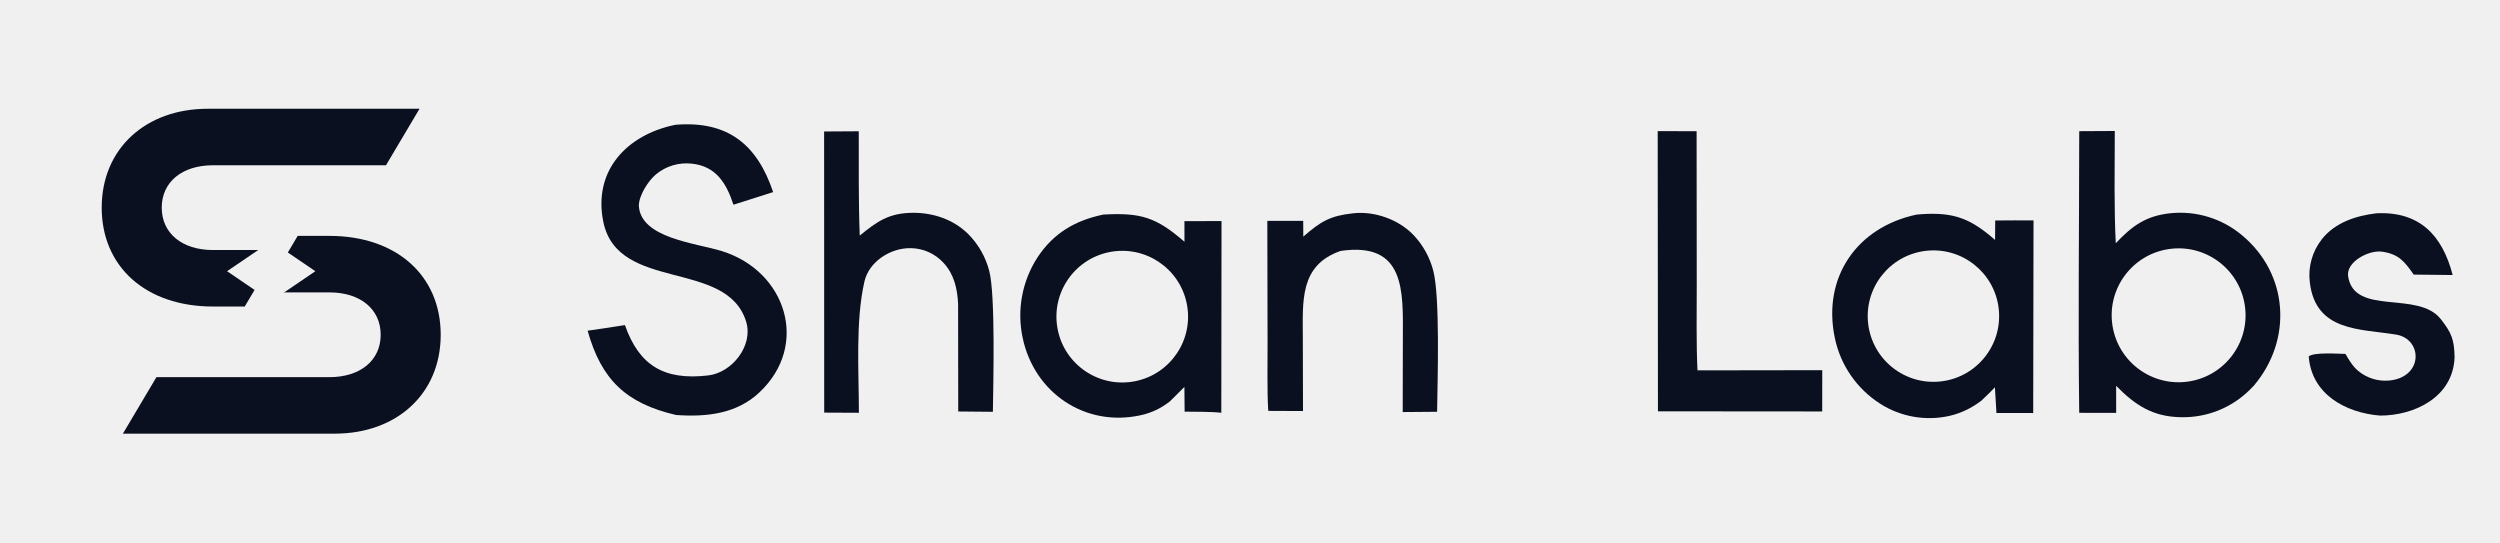
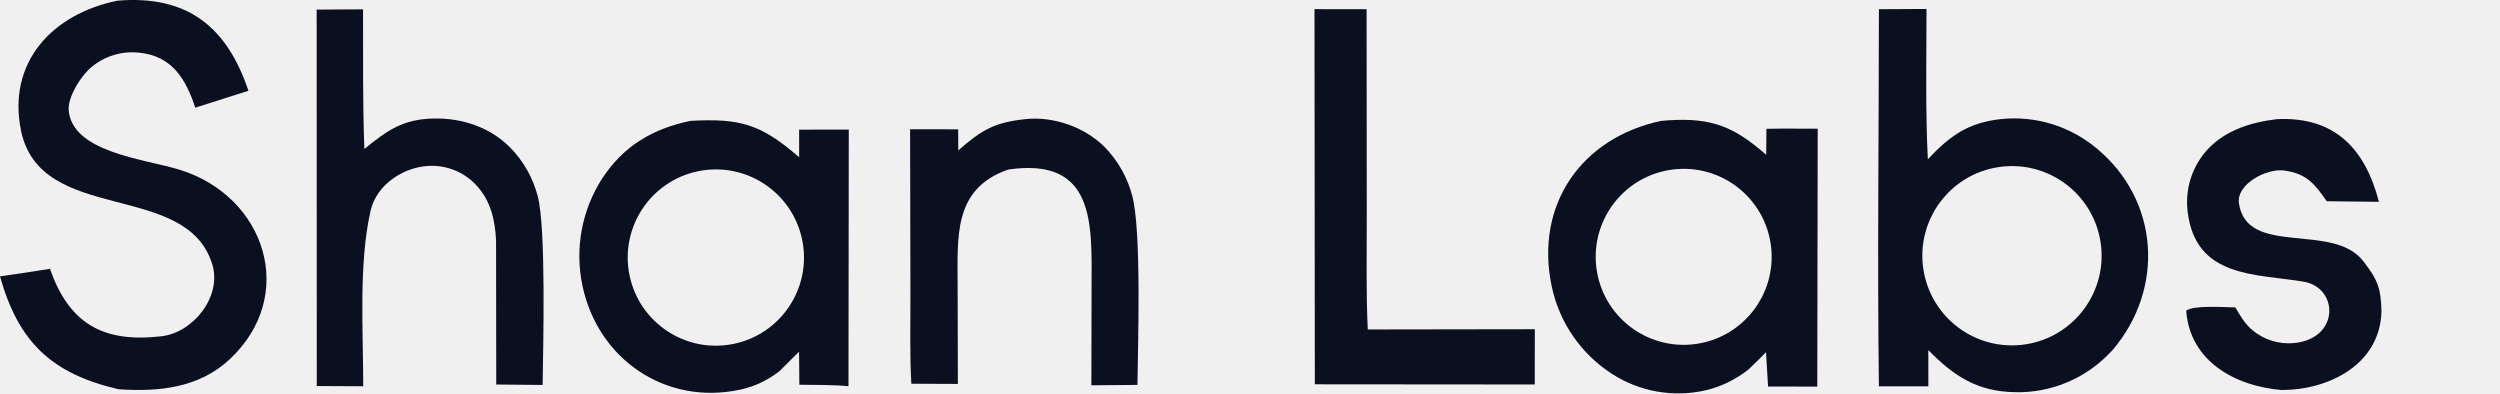
- <svg xmlns="http://www.w3.org/2000/svg" viewBox="0 0 1327.4 288" role="img" aria-labelledby="title desc">
-   <g transform="translate(24 24) scale(0.46875)">
-     <mask id="connector-cut">
-       <rect width="512" height="512" fill="#FFFFFF" />
-       <path fill="#000000" d="m256 222 50 34-50 34-50-34Z" />
-     </mask>
-     <g mask="url(#connector-cut)">
-       <path fill="#0B1020" d="M184 72h240l-38 64H190c-35 0-58 19-58 48s23 48 58 48h74l-38 64h-36c-76 0-126-45-126-112S114 72 184 72Z" />
-       <path fill="#0B1020" d="M328 440H88l38-64h196c35 0 58-19 58-48s-23-48-58-48h-74l38-64h36c76 0 126 45 126 112s-50 112-120 112Z" />
-     </g>
+ <svg xmlns="http://www.w3.org/2000/svg" viewBox="0 0 845.3 133.1" role="img" aria-labelledby="title desc">
+   <g id="letter-s" data-x="0" transform="translate(-249.945 -63.746)">
+     <path fill="#0B1020" d="m 289.668,63.97 c 23.684,-1.952 37.035,8.876 44.273,30.47 l -17.967,5.715 c -3.204,-9.679 -7.82,-17.481 -18.982,-18.606 -5.798,-0.62 -11.602,1.127 -16.093,4.846 -3.678,3.093 -7.744,9.685 -7.759,14.229 0.821,14.728 25.719,16.82 37.676,20.555 28.951,9.045 39.814,42.477 16.84,64.009 -10.14,9.503 -23.49,11.164 -37.656,10.167 -22.689,-5.289 -33.82,-15.965 -40.055,-38.167 5.637,-0.795 11.267,-1.642 16.888,-2.543 6.4,18.191 17.588,25.168 37.781,22.784 10.717,-1.266 20.48,-13.496 17.081,-24.406 -8.84,-28.373 -57.934,-13.165 -64.628,-45.021 -4.76,-23.185 10.532,-39.529 32.601,-44.032 z" />
  </g>
-   <g transform="translate(312 66) scale(1.1728)">
-     <g id="letter-s" data-x="0" transform="translate(-249.945 -63.746)">
-       <path fill="#0B1020" d="m 289.668,63.97 c 23.684,-1.952 37.035,8.876 44.273,30.47 l -17.967,5.715 c -3.204,-9.679 -7.82,-17.481 -18.982,-18.606 -5.798,-0.62 -11.602,1.127 -16.093,4.846 -3.678,3.093 -7.744,9.685 -7.759,14.229 0.821,14.728 25.719,16.82 37.676,20.555 28.951,9.045 39.814,42.477 16.84,64.009 -10.14,9.503 -23.49,11.164 -37.656,10.167 -22.689,-5.289 -33.82,-15.965 -40.055,-38.167 5.637,-0.795 11.267,-1.642 16.888,-2.543 6.4,18.191 17.588,25.168 37.781,22.784 10.717,-1.266 20.48,-13.496 17.081,-24.406 -8.84,-28.373 -57.934,-13.165 -64.628,-45.021 -4.76,-23.185 10.532,-39.529 32.601,-44.032 z" />
-     </g>
-     <g id="letter-h" data-x="107.072" transform="translate(-249.945 -63.746)">
-       <path fill="#0B1020" d="m 357.017,66.993 15.683,-0.094 c 0.06,15.85 -0.164,31.369 0.447,47.224 7.739,-6.301 13.063,-10.177 23.762,-10.311 9.444,-0.118 18.787,3 25.512,9.786 4.51,4.59 7.735,10.285 9.35,16.514 2.857,10.811 1.816,51.16 1.652,63.795 l -15.688,-0.148 -0.061,-48.691 c -0.332,-6.911 -1.797,-13.428 -6.625,-18.623 -3.761,-4.102 -9.031,-6.494 -14.594,-6.627 -9.391,-0.242 -19.136,6.128 -21.185,15.091 -4.13,18.075 -2.492,40.94 -2.514,59.438 l -15.701,-0.075 z" />
-     </g>
-     <g id="letter-a" data-x="195.89" transform="translate(-249.945 -63.746)">
-       <path fill="#0B1020" d="m 483.388,104.613 c 16.872,-0.926 23.87,1.097 36.768,12.316 l -0.008,-9.343 16.785,-0.029 -0.1,86.788 c -4.271,-0.52 -12.047,-0.441 -16.609,-0.512 l -0.095,-11.188 -6.662,6.628 c -4.168,3.163 -8.19,5.125 -13.353,6.236 -24.96,5.373 -48.006,-10.173 -53.238,-35.205 -2.638,-12.513 -0.217,-25.562 6.735,-36.295 7.274,-11.046 17.084,-16.734 29.777,-19.396 z m 14.558,75.417 c 16.131,-3.291 26.536,-19.044 23.234,-35.175 -3.302,-16.131 -19.059,-26.527 -35.186,-23.213 -16.111,3.31 -26.493,19.051 -23.194,35.167 3.299,16.115 19.03,26.509 35.146,23.221 z" />
-     </g>
-     <g id="letter-n" data-x="307.724" transform="translate(-249.945 -63.746)">
-       <path fill="#0B1020" d="m 596.55,104.035 c 9.619,-1.082 20.431,2.756 27.171,9.705 4.348,4.54 7.464,10.116 9.052,16.199 3.156,11.824 1.948,49.767 1.761,63.954 l -15.573,0.128 0.065,-33.591 c 0.081,-21.038 1.266,-43.627 -28.14,-39.367 -18.803,6.452 -17.14,22.959 -17.143,39.57 -0.001,10.952 0.056,21.972 0.076,32.926 l -15.725,-0.069 c -0.575,-9.228 -0.283,-20.936 -0.317,-30.375 l -0.108,-55.664 16.251,0.018 0.035,7.123 c 7.86,-6.851 12.154,-9.447 22.595,-10.557 z" />
-     </g>
-     <g id="letter-l" data-x="484.458" transform="translate(-209.945 -63.746)">
-       <path fill="#0B1020" d="m 694.403,66.842 17.615,0.022 0.061,68.933 c 0.027,12.44 -0.277,27.096 0.341,39.348 l 56.483,-0.085 -0.024,18.685 -74.366,-0.062 z" />
-     </g>
-     <g id="letter-a-2" data-x="563.468" transform="translate(-209.945 -63.746)">
-       <path fill="#0B1020" d="m 811.563,104.625 c 0.821,-0.078 1.643,-0.144 2.466,-0.198 14.854,-0.968 22.299,2.236 33.108,11.664 l 0.068,-8.794 c 5.673,-0.123 11.642,-0.03 17.34,-0.031 l -0.14,87.198 -16.644,-0.03 -0.693,-11.631 c -1.757,1.918 -4.258,4.227 -6.167,6.089 -4.378,3.31 -9.039,5.621 -14.41,6.86 -10.764,2.422 -22.049,0.446 -31.349,-5.49 -10.576,-6.75 -17.983,-17.479 -20.547,-29.76 -5.743,-27.377 9.895,-50.099 36.968,-55.877 z m 11.38,75.481 c 16.245,-2.044 27.785,-16.832 25.82,-33.089 -1.964,-16.257 -16.695,-27.87 -32.959,-25.983 -16.375,1.899 -28.083,16.755 -26.104,33.123 1.978,16.368 16.887,28.006 33.243,25.949 z" />
-     </g>
-     <g id="letter-b" data-x="675.047" transform="translate(-209.945 -63.746)">
-       <path fill="#0B1020" d="m 885.244,66.86 16.093,-0.086 c -0.02,15.999 -0.38,35.014 0.45,50.816 7.31,-7.762 13.49,-12.368 24.65,-13.572 11.7,-1.232 23.4,2.34 32.43,9.899 21.19,17.534 23.08,47.352 5.41,68.168 -0.58,0.606 -1.16,1.202 -1.75,1.789 -8.24,8.215 -19.48,12.721 -31.11,12.482 -12.91,-0.177 -20.84,-5.449 -29.47,-14.223 l 0.02,12.244 -16.728,-0.005 c -0.549,-42.076 -0.014,-85.347 0.005,-127.512 z m 49.573,113.318 c 16.54,-2.531 27.9,-17.986 25.38,-34.528 -2.52,-16.541 -17.97,-27.911 -34.51,-25.399 -16.56,2.513 -27.935,17.978 -25.41,34.533 2.52,16.556 17.99,27.927 34.54,25.394 z" />
-     </g>
-     <g id="letter-s-2" data-x="779.202" transform="translate(-209.945 -63.746)">
-       <path fill="#0B1020" d="m 1019.757,104.037 c 19.45,-0.967 29.87,9.842 34.55,27.947 l -17.64,-0.197 c -4.2,-6.031 -6.85,-9.317 -14.34,-10.378 -5.96,-0.847 -16.31,4.581 -15.35,11.115 2.7,18.212 31.71,6.247 42,19.475 4.85,6.228 6.04,9.141 6.19,17.174 -0.59,18.208 -18.41,26.519 -33.8,26.441 -15.61,-1.294 -30.96,-9.67 -32.22,-26.795 2.31,-1.962 12.96,-1.188 16.62,-1.124 1.63,2.784 3.27,5.612 5.78,7.699 3.96,3.289 9.07,4.853 14.19,4.34 15.43,-1.605 14.97,-18.804 2.99,-20.774 -16.24,-2.671 -36.41,-1.248 -39.09,-23.613 -0.88,-6.991 1.09,-14.041 5.45,-19.575 6,-7.594 15.42,-10.625 24.67,-11.735 z" />
-     </g>
+   <g id="letter-h" data-x="107.072" transform="translate(-249.945 -63.746)">
+     <path fill="#0B1020" d="m 357.017,66.993 15.683,-0.094 c 0.06,15.85 -0.164,31.369 0.447,47.224 7.739,-6.301 13.063,-10.177 23.762,-10.311 9.444,-0.118 18.787,3 25.512,9.786 4.51,4.59 7.735,10.285 9.35,16.514 2.857,10.811 1.816,51.16 1.652,63.795 l -15.688,-0.148 -0.061,-48.691 c -0.332,-6.911 -1.797,-13.428 -6.625,-18.623 -3.761,-4.102 -9.031,-6.494 -14.594,-6.627 -9.391,-0.242 -19.136,6.128 -21.185,15.091 -4.13,18.075 -2.492,40.94 -2.514,59.438 l -15.701,-0.075 z" />
+   </g>
+   <g id="letter-a" data-x="195.89" transform="translate(-249.945 -63.746)">
+     <path fill="#0B1020" d="m 483.388,104.613 c 16.872,-0.926 23.87,1.097 36.768,12.316 l -0.008,-9.343 16.785,-0.029 -0.1,86.788 c -4.271,-0.52 -12.047,-0.441 -16.609,-0.512 l -0.095,-11.188 -6.662,6.628 c -4.168,3.163 -8.19,5.125 -13.353,6.236 -24.96,5.373 -48.006,-10.173 -53.238,-35.205 -2.638,-12.513 -0.217,-25.562 6.735,-36.295 7.274,-11.046 17.084,-16.734 29.777,-19.396 z m 14.558,75.417 c 16.131,-3.291 26.536,-19.044 23.234,-35.175 -3.302,-16.131 -19.059,-26.527 -35.186,-23.213 -16.111,3.31 -26.493,19.051 -23.194,35.167 3.299,16.115 19.03,26.509 35.146,23.221 z" />
+   </g>
+   <g id="letter-n" data-x="307.724" transform="translate(-249.945 -63.746)">
+     <path fill="#0B1020" d="m 596.55,104.035 c 9.619,-1.082 20.431,2.756 27.171,9.705 4.348,4.54 7.464,10.116 9.052,16.199 3.156,11.824 1.948,49.767 1.761,63.954 l -15.573,0.128 0.065,-33.591 c 0.081,-21.038 1.266,-43.627 -28.14,-39.367 -18.803,6.452 -17.14,22.959 -17.143,39.57 -0.001,10.952 0.056,21.972 0.076,32.926 l -15.725,-0.069 c -0.575,-9.228 -0.283,-20.936 -0.317,-30.375 l -0.108,-55.664 16.251,0.018 0.035,7.123 c 7.86,-6.851 12.154,-9.447 22.595,-10.557 z" />
+   </g>
+   <g id="letter-l" data-x="444.458" transform="translate(-249.945 -63.746)">
+     <path fill="#0B1020" d="m 694.403,66.842 17.615,0.022 0.061,68.933 c 0.027,12.44 -0.277,27.096 0.341,39.348 l 56.483,-0.085 -0.024,18.685 -74.366,-0.062 z" />
+   </g>
+   <g id="letter-a-2" data-x="523.468" transform="translate(-249.945 -63.746)">
+     <path fill="#0B1020" d="m 811.563,104.625 c 0.821,-0.078 1.643,-0.144 2.466,-0.198 14.854,-0.968 22.299,2.236 33.108,11.664 l 0.068,-8.794 c 5.673,-0.123 11.642,-0.03 17.34,-0.031 l -0.14,87.198 -16.644,-0.03 -0.693,-11.631 c -1.757,1.918 -4.258,4.227 -6.167,6.089 -4.378,3.31 -9.039,5.621 -14.41,6.86 -10.764,2.422 -22.049,0.446 -31.349,-5.49 -10.576,-6.75 -17.983,-17.479 -20.547,-29.76 -5.743,-27.377 9.895,-50.099 36.968,-55.877 z m 11.38,75.481 c 16.245,-2.044 27.785,-16.832 25.82,-33.089 -1.964,-16.257 -16.695,-27.87 -32.959,-25.983 -16.375,1.899 -28.083,16.755 -26.104,33.123 1.978,16.368 16.887,28.006 33.243,25.949 z" />
+   </g>
+   <g id="letter-b" data-x="635.047" transform="translate(-249.945 -63.746)">
+     <path fill="#0B1020" d="m 885.244,66.86 16.093,-0.086 c -0.02,15.999 -0.38,35.014 0.45,50.816 7.31,-7.762 13.49,-12.368 24.65,-13.572 11.7,-1.232 23.4,2.34 32.43,9.899 21.19,17.534 23.08,47.352 5.41,68.168 -0.58,0.606 -1.16,1.202 -1.75,1.789 -8.24,8.215 -19.48,12.721 -31.11,12.482 -12.91,-0.177 -20.84,-5.449 -29.47,-14.223 l 0.02,12.244 -16.728,-0.005 c -0.549,-42.076 -0.014,-85.347 0.005,-127.512 z m 49.573,113.318 c 16.54,-2.531 27.9,-17.986 25.38,-34.528 -2.52,-16.541 -17.97,-27.911 -34.51,-25.399 -16.56,2.513 -27.935,17.978 -25.41,34.533 2.52,16.556 17.99,27.927 34.54,25.394 z" />
+   </g>
+   <g id="letter-s-2" data-x="739.202" transform="translate(-249.945 -63.746)">
+     <path fill="#0B1020" d="m 1019.757,104.037 c 19.45,-0.967 29.87,9.842 34.55,27.947 l -17.64,-0.197 c -4.2,-6.031 -6.85,-9.317 -14.34,-10.378 -5.96,-0.847 -16.31,4.581 -15.35,11.115 2.7,18.212 31.71,6.247 42,19.475 4.85,6.228 6.04,9.141 6.19,17.174 -0.59,18.208 -18.41,26.519 -33.8,26.441 -15.61,-1.294 -30.96,-9.67 -32.22,-26.795 2.31,-1.962 12.96,-1.188 16.62,-1.124 1.63,2.784 3.27,5.612 5.78,7.699 3.96,3.289 9.07,4.853 14.19,4.34 15.43,-1.605 14.97,-18.804 2.99,-20.774 -16.24,-2.671 -36.41,-1.248 -39.09,-23.613 -0.88,-6.991 1.09,-14.041 5.45,-19.575 6,-7.594 15.42,-10.625 24.67,-11.735 z" />
  </g>
</svg>
